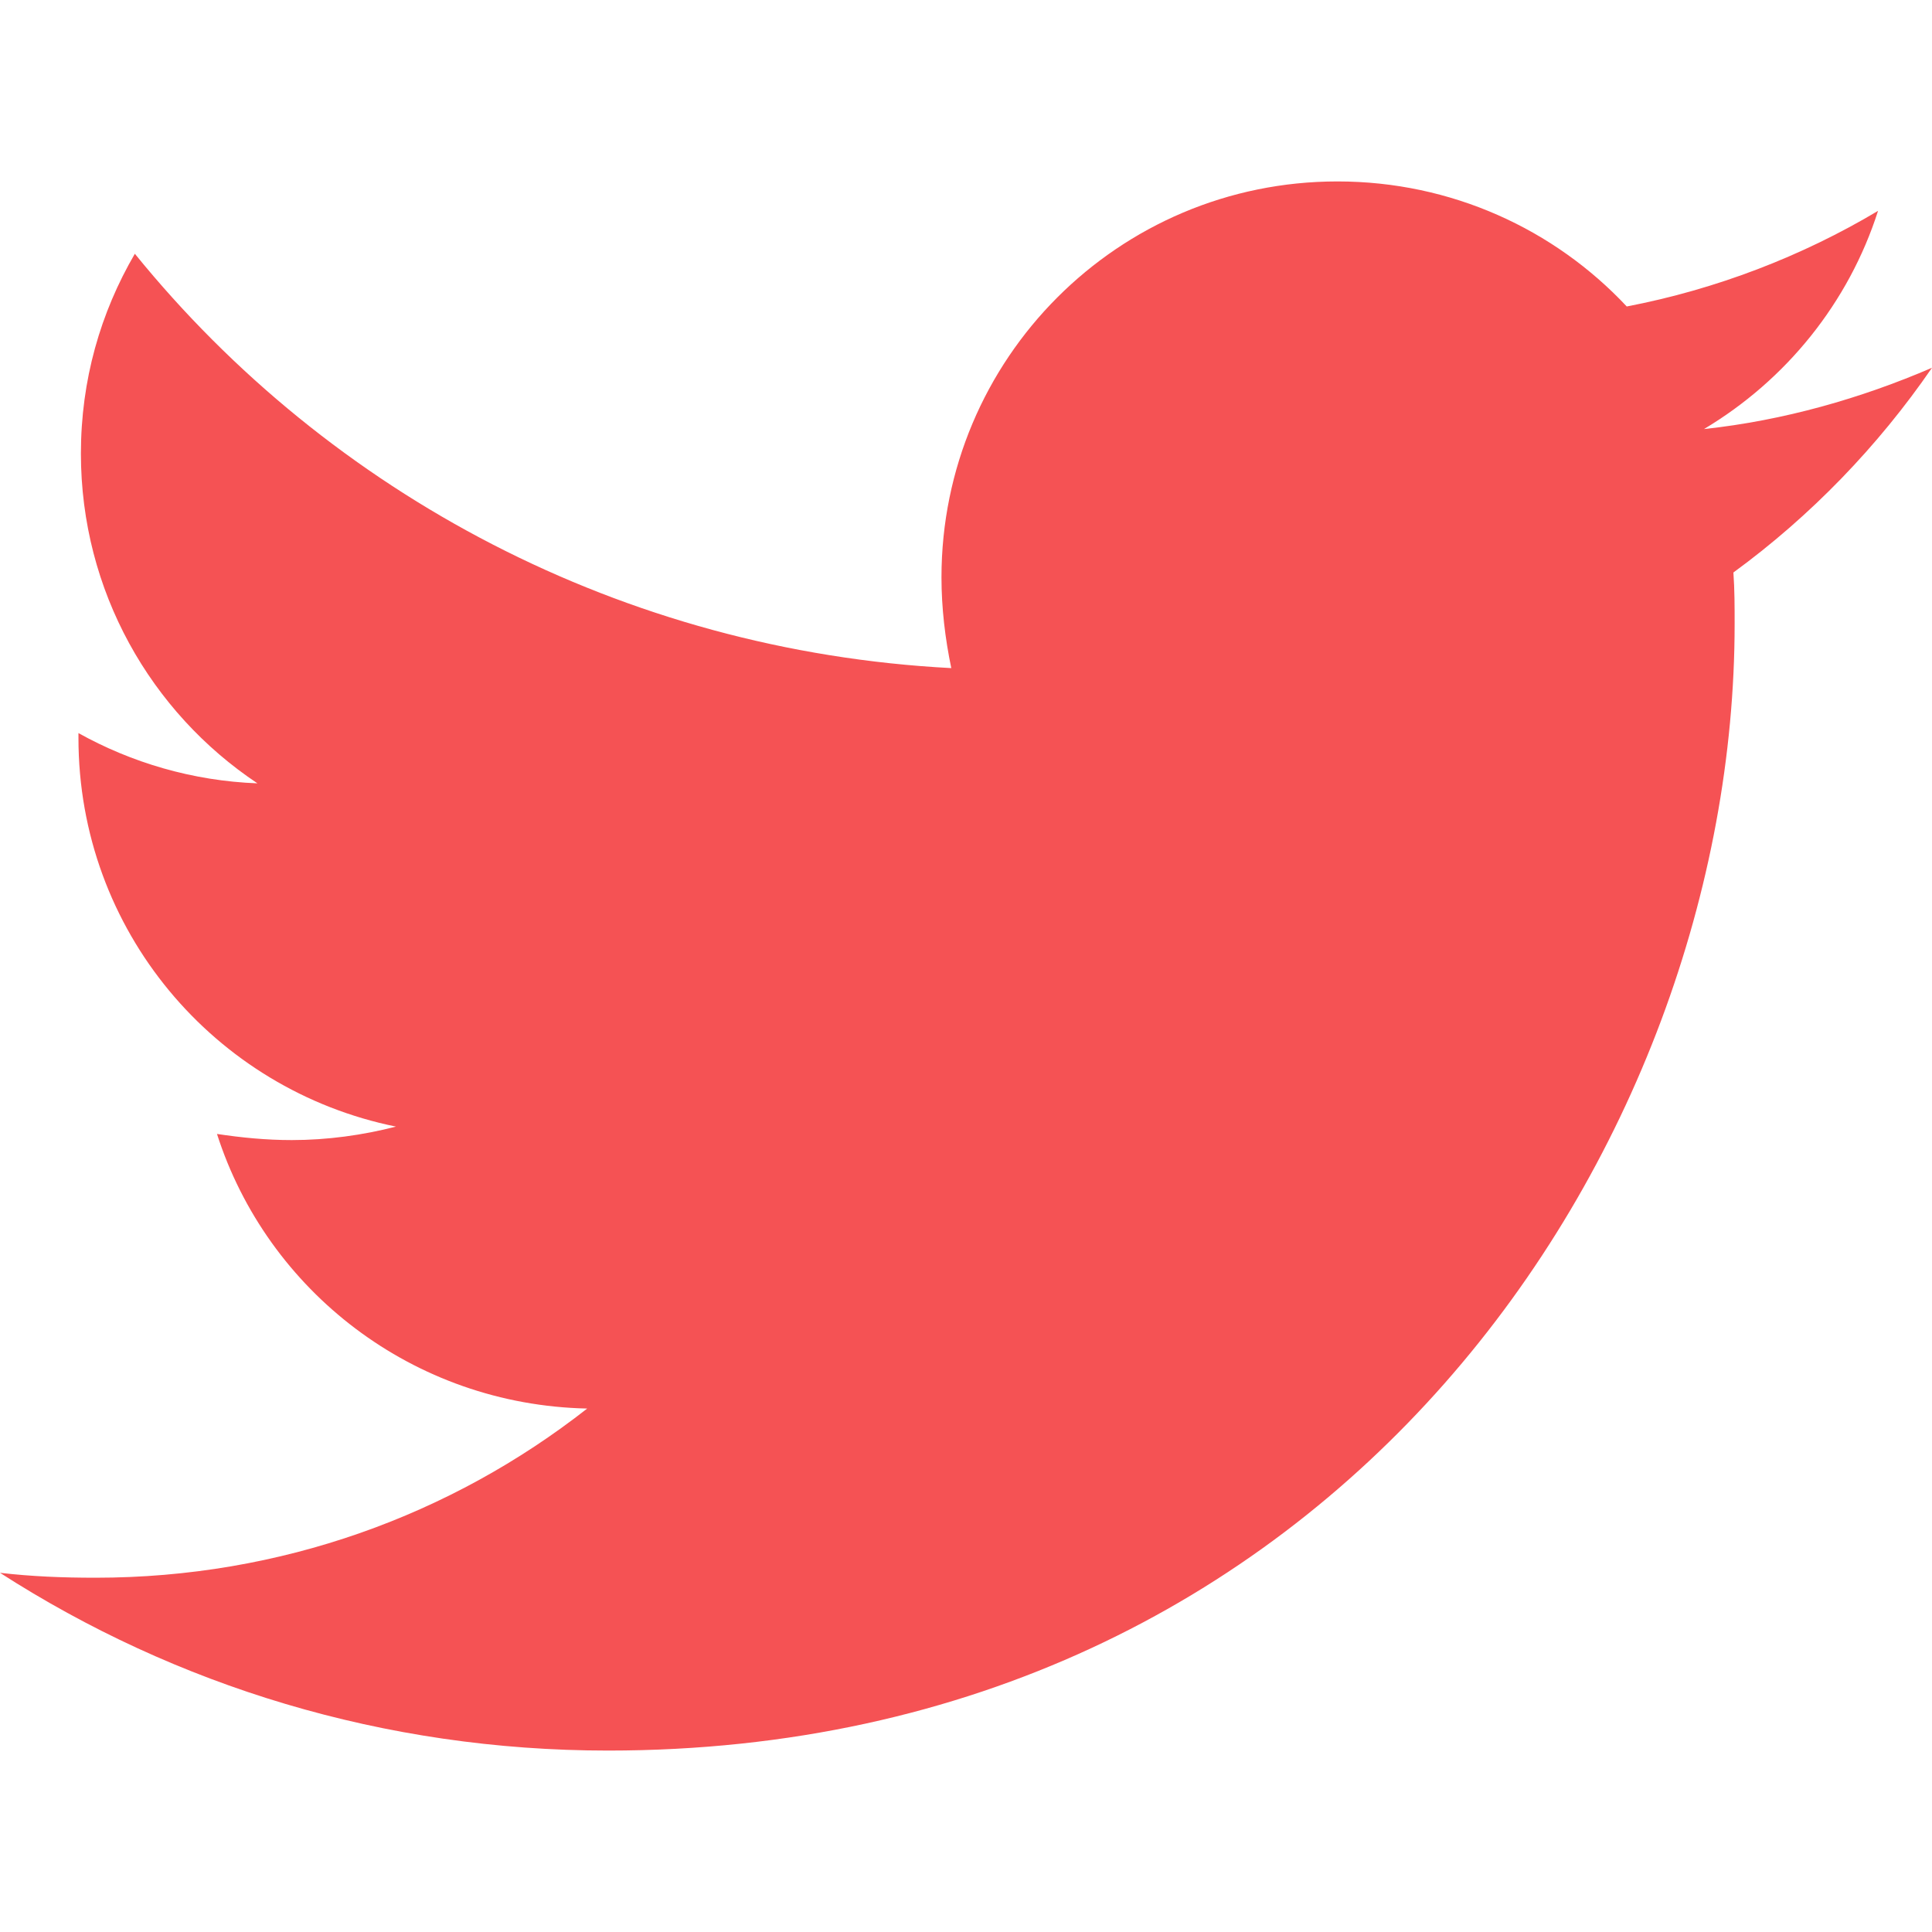
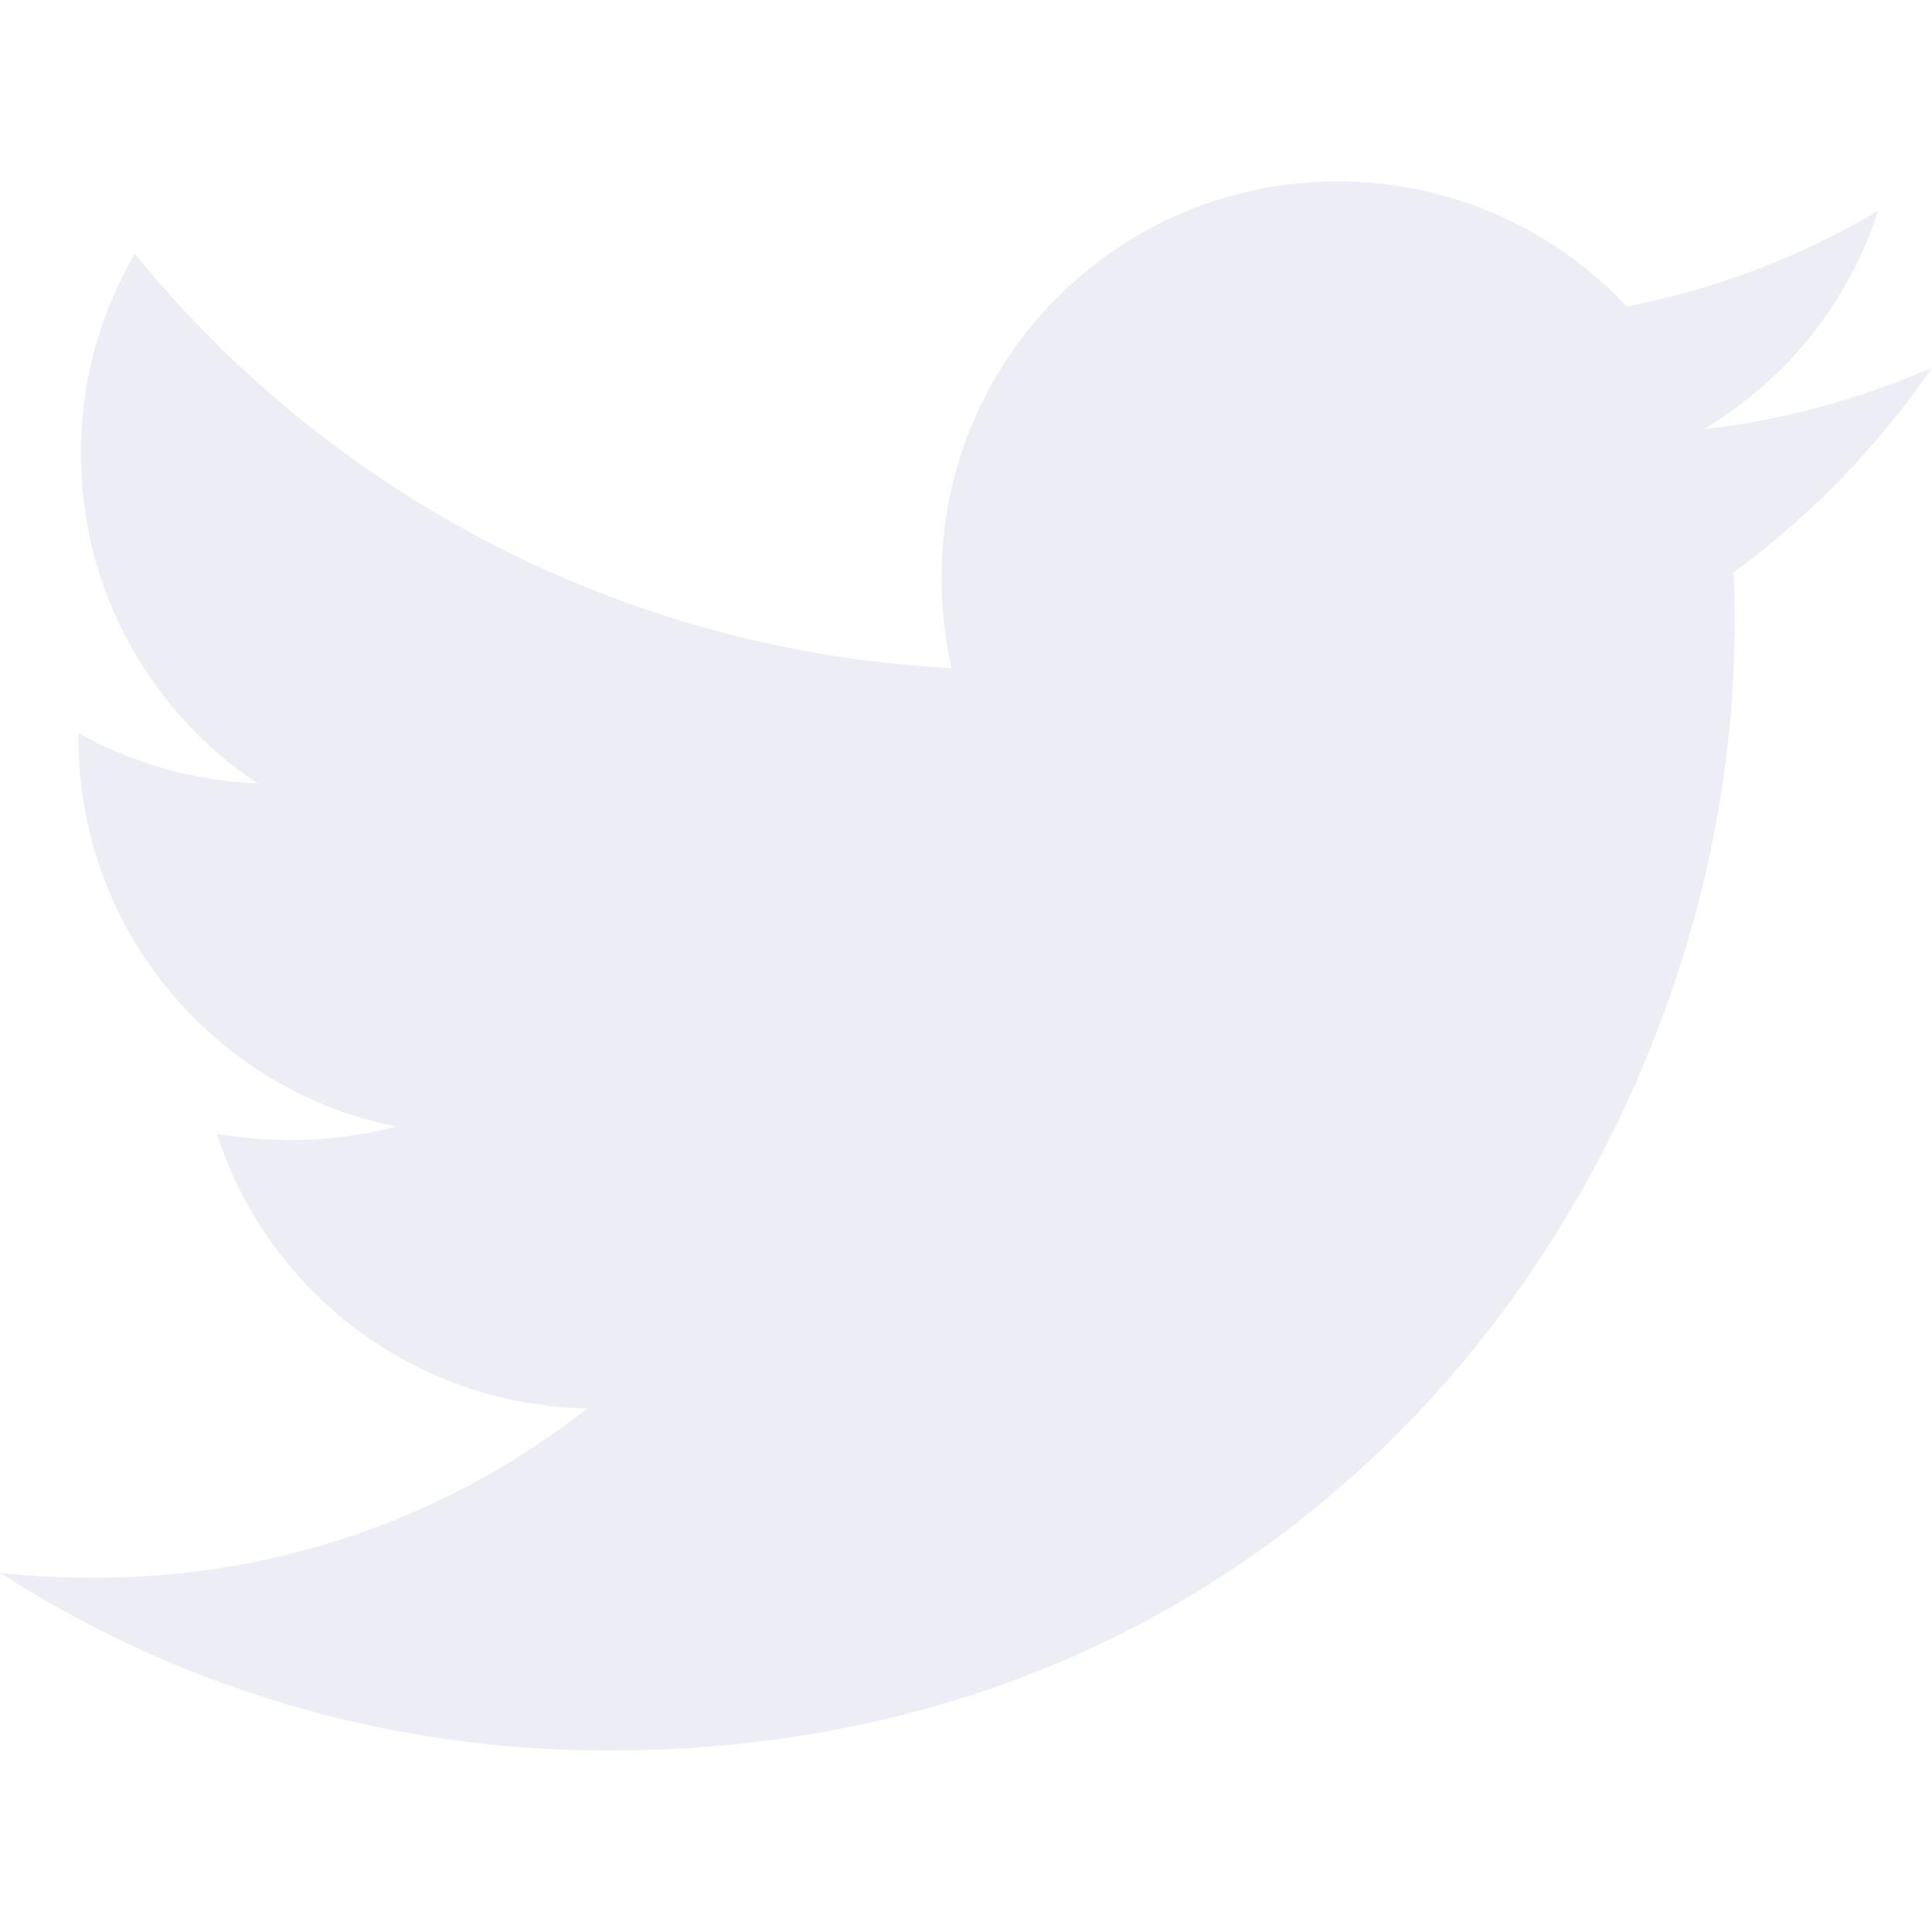
- <svg xmlns="http://www.w3.org/2000/svg" aria-hidden="true" focusable="false" data-prefix="fab" data-icon="twitter" class="svg-inline--fa fa-twitter fa-w-16" role="img" viewBox="0 0 512 512">
-   <path fill="#F55254" d="M459.37 151.716c.325 4.548.325 9.097.325 13.645 0 138.72-105.583 298.558-298.558 298.558-59.452 0-114.68-17.219-161.137-47.106 8.447.974 16.568 1.299 25.34 1.299 49.055 0 94.213-16.568 130.274-44.832-46.132-.975-84.792-31.188-98.112-72.772 6.498.974 12.995 1.624 19.818 1.624 9.421 0 18.843-1.3 27.614-3.573-48.081-9.747-84.143-51.98-84.143-102.985v-1.299c13.969 7.797 30.214 12.67 47.431 13.319-28.264-18.843-46.781-51.005-46.781-87.391 0-19.492 5.197-37.36 14.294-52.954 51.655 63.675 129.3 105.258 216.365 109.807-1.624-7.797-2.599-15.918-2.599-24.04 0-57.828 46.782-104.934 104.934-104.934 30.213 0 57.502 12.67 76.67 33.137 23.715-4.548 46.456-13.32 66.599-25.34-7.798 24.366-24.366 44.833-46.132 57.827 21.117-2.273 41.584-8.122 60.426-16.243-14.292 20.791-32.161 39.308-52.628 54.253z" />
+ <svg xmlns="http://www.w3.org/2000/svg" aria-hidden="true" focusable="false" data-prefix="fab" data-icon="twitter" class="svg-inline--fa fa-twitter fa-w-16" role="img" viewBox="0 0 512 512" fill="#EDEEF5">
+   <path d="M459.37 151.716c.325 4.548.325 9.097.325 13.645 0 138.72-105.583 298.558-298.558 298.558-59.452 0-114.68-17.219-161.137-47.106 8.447.974 16.568 1.299 25.34 1.299 49.055 0 94.213-16.568 130.274-44.832-46.132-.975-84.792-31.188-98.112-72.772 6.498.974 12.995 1.624 19.818 1.624 9.421 0 18.843-1.3 27.614-3.573-48.081-9.747-84.143-51.98-84.143-102.985v-1.299c13.969 7.797 30.214 12.67 47.431 13.319-28.264-18.843-46.781-51.005-46.781-87.391 0-19.492 5.197-37.36 14.294-52.954 51.655 63.675 129.3 105.258 216.365 109.807-1.624-7.797-2.599-15.918-2.599-24.04 0-57.828 46.782-104.934 104.934-104.934 30.213 0 57.502 12.67 76.67 33.137 23.715-4.548 46.456-13.32 66.599-25.34-7.798 24.366-24.366 44.833-46.132 57.827 21.117-2.273 41.584-8.122 60.426-16.243-14.292 20.791-32.161 39.308-52.628 54.253z" />
</svg>
